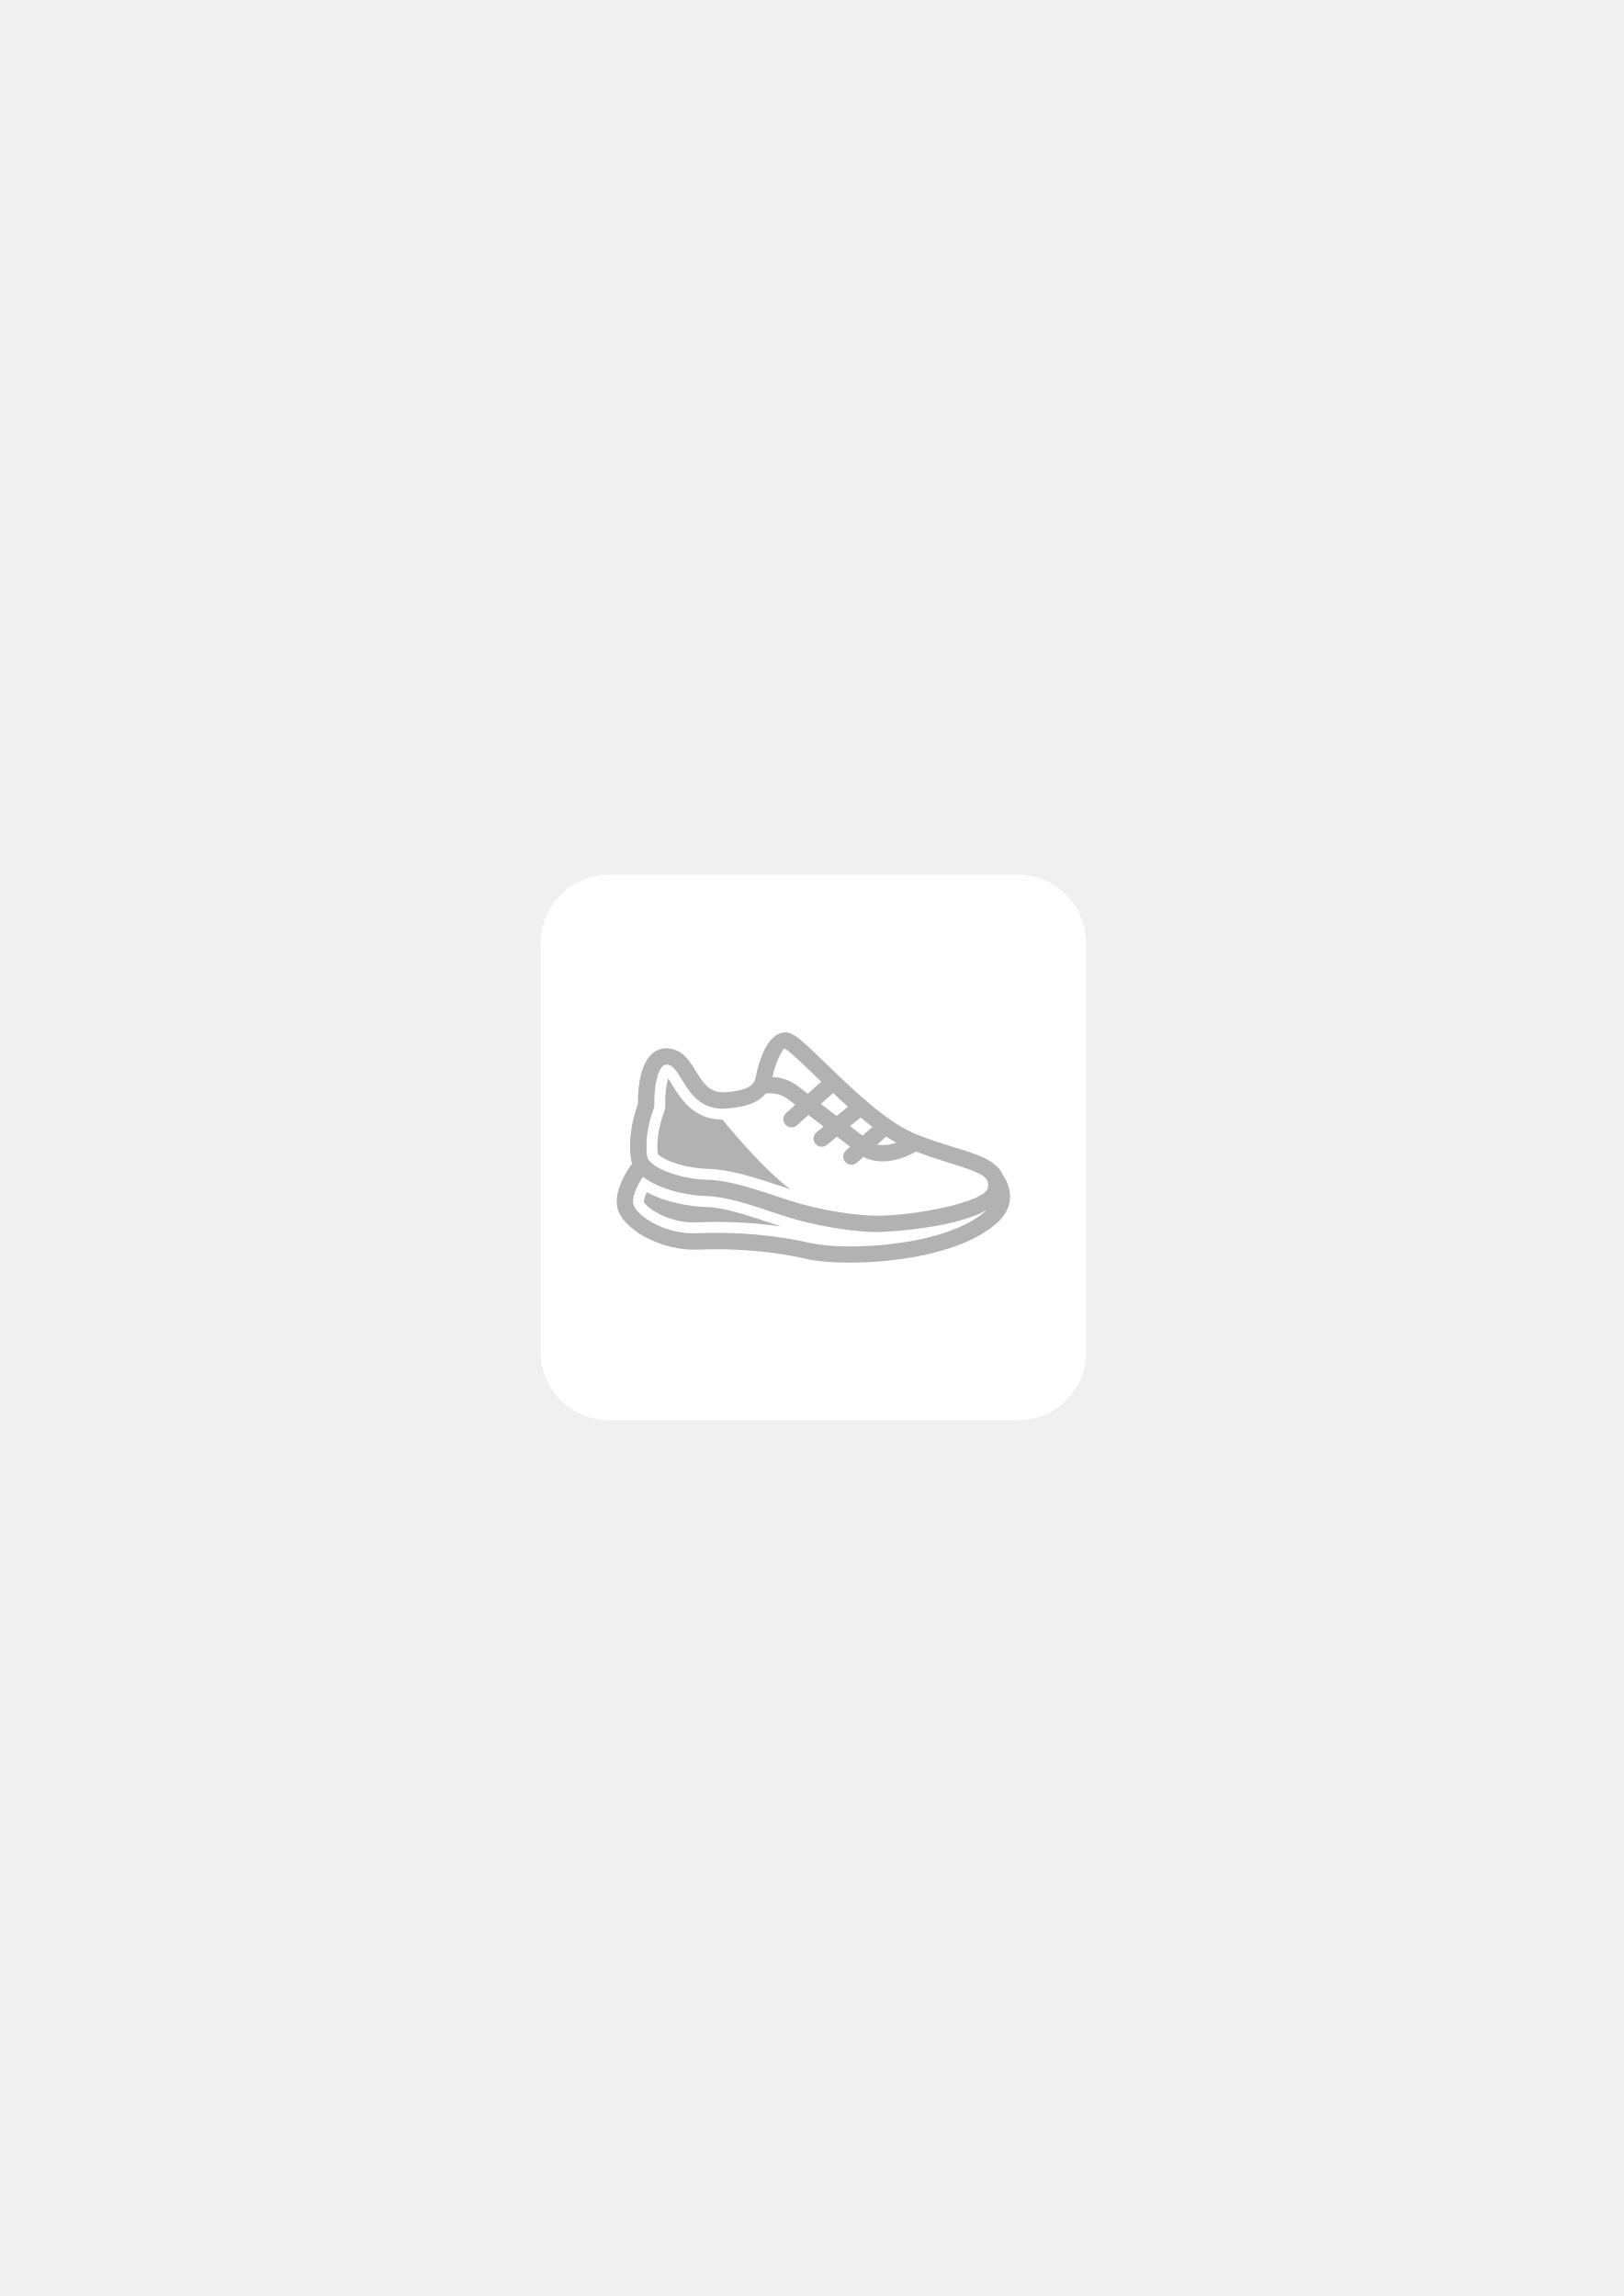
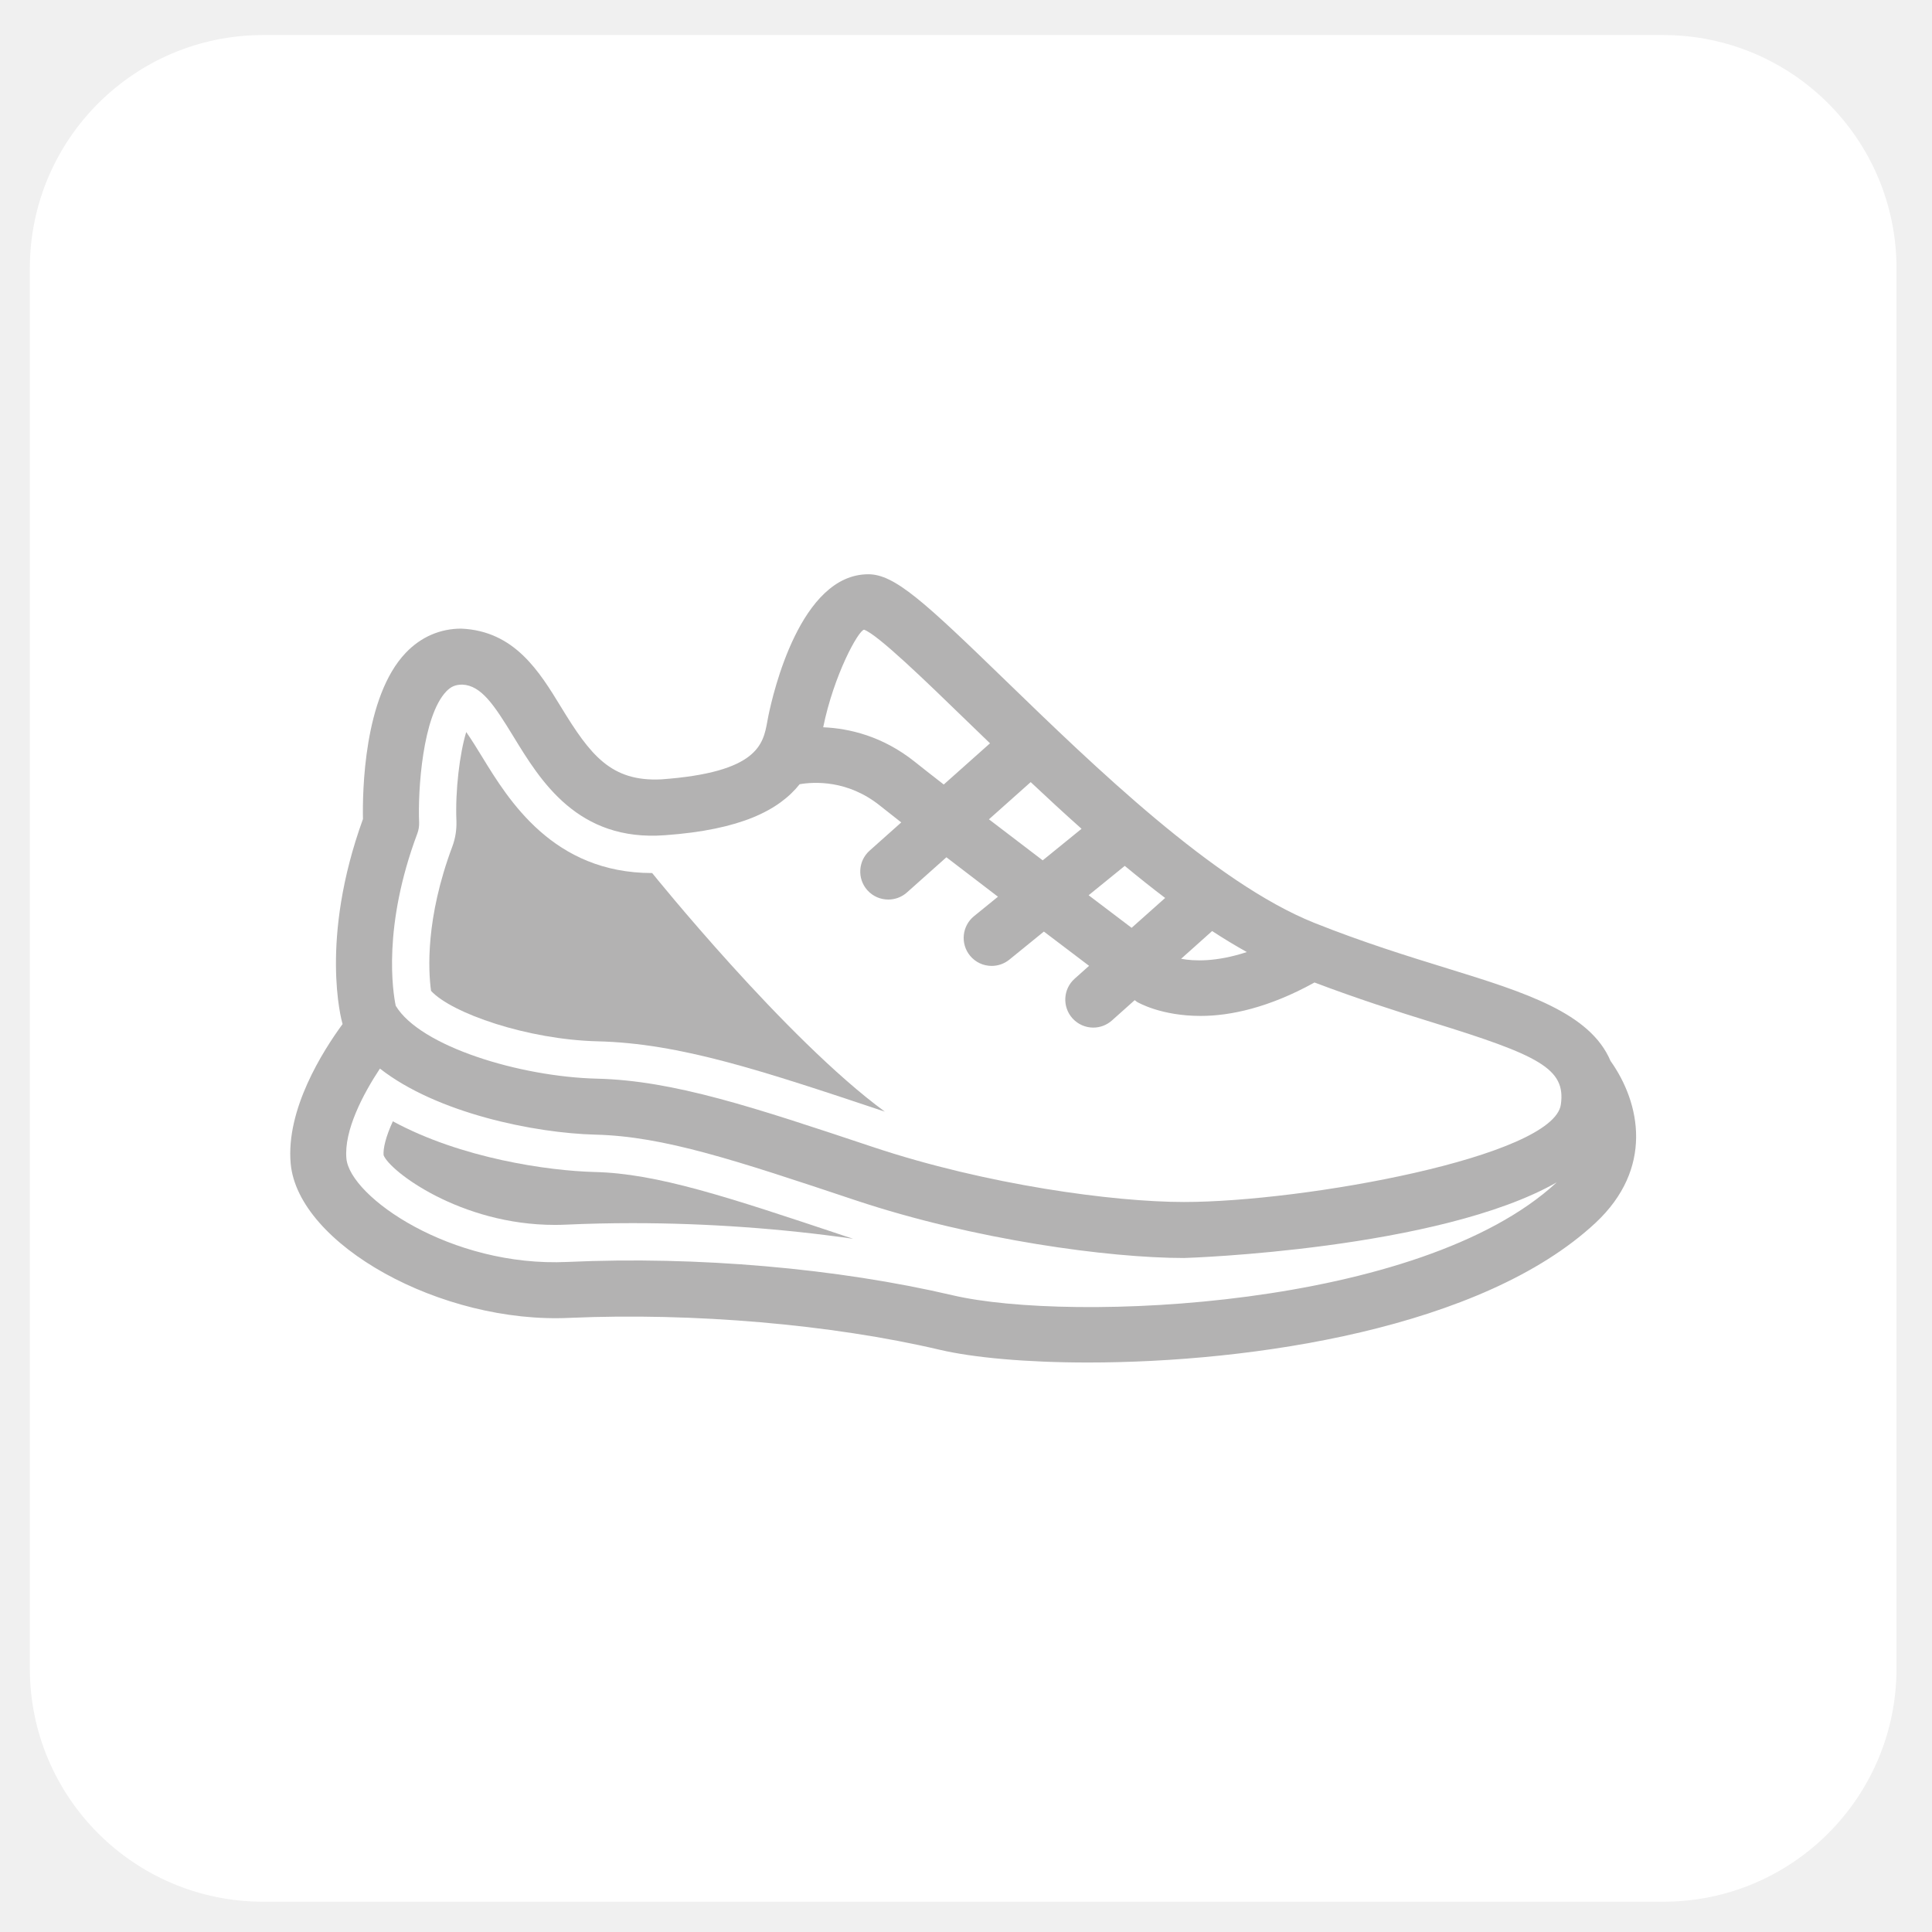
- <svg xmlns="http://www.w3.org/2000/svg" version="1.1" id="Calque_1" x="0px" y="0px" width="595.28px" height="841.89px" viewBox="0 0 595.28 841.89" enable-background="new 0 0 595.28 841.89" xml:space="preserve">
+ <svg xmlns="http://www.w3.org/2000/svg" version="1.1" id="Calque_1" x="0px" y="0px" viewBox="195 317 207 207" enable-background="new 0 0 595.28 841.89" xml:space="preserve">
  <path fill="#FFFFFF" d="M398.197,495.758c0,13.809-11.186,24.998-24.998,24.998h-150c-13.808,0-25.002-11.189-25.002-24.998V345.753  c0-13.808,11.194-24.998,25.002-24.998h150c13.812,0,24.998,11.189,24.998,24.998V495.758z" />
  <g>
    <path fill="#B3B2B2" d="M262.768,448.051c7.942,0,16.041,0.583,23.643,1.676c-0.326-0.105-0.652-0.211-0.978-0.321   c-12.495-4.166-20.014-6.679-26.729-6.835c-4.965-0.129-14.268-1.451-21.612-5.43c-0.79,1.709-1.052,2.954-0.992,3.629   c0.638,1.699,8.236,7.469,18.333,7.469c0.399,0,0.799-0.009,1.204-0.027C257.991,448.105,260.37,448.051,262.768,448.051z" />
    <path fill="#B3B2B2" d="M289.8,436.103c-10.634-7.795-24.924-25.562-24.924-25.562c-10.606,0-15.383-7.809-18.236-12.476   c-0.45-0.735-1.103-1.8-1.686-2.632c-0.698,2.269-1.189,6.297-1.052,9.513c0.032,0.955-0.11,1.86-0.427,2.724   c-2.903,7.745-2.586,13.339-2.292,15.494c2.205,2.397,10.326,5.223,17.859,5.406C267.862,428.785,276.59,431.693,289.8,436.103z" />
    <path fill="#B3B2B2" d="M367.555,430.669c-2.178-5.141-9.104-7.327-17.424-9.895c-4.258-1.314-9.086-2.807-14.327-4.901   c-10.693-4.281-23.624-16.817-33.068-25.967c-8.723-8.457-11.883-11.378-14.704-11.378c-7.271,0-10.202,12.692-10.721,15.246   l-0.101,0.542c-0.446,2.42-0.997,5.438-11.36,6.187c-5.393,0.262-7.598-2.604-10.726-7.726c-2.338-3.831-4.988-8.176-10.707-8.424   c-2.265,0-4.313,0.891-5.93,2.577c-4.534,4.727-4.653,14.983-4.598,17.822c-4.676,12.908-2.306,21.548-2.2,21.916   c0.004,0.018,0.014,0.031,0.018,0.05c-2.154,2.94-6.086,9.169-5.562,14.952c0.786,8.645,16.105,17.212,29.945,16.527   c13.151-0.569,27.965,0.689,39.619,3.427c3.551,0.831,9.197,1.359,15.866,1.359c17.57,0,42.232-3.651,54.368-14.956   C372.185,442.207,370.779,435.202,367.555,430.669z M324.871,416.755c1.245,0.813,2.485,1.562,3.717,2.251   c-3.289,1.079-5.668,0.979-7.042,0.721L324.871,416.755z M315.51,409.773c1.434,1.185,2.876,2.338,4.327,3.436l-3.592,3.201   c-1.323-0.997-2.894-2.191-4.607-3.491L315.51,409.773z M305.432,400.797c1.769,1.663,3.579,3.34,5.448,5.002l-4.162,3.381   c-1.952-1.484-3.909-2.977-5.76-4.396L305.432,400.797z M287.582,384.467c1.488,0.546,6.532,5.434,10.978,9.748   c0.799,0.776,1.663,1.607,2.512,2.425l-4.956,4.415c-1.249-0.97-2.324-1.81-3.096-2.43c-3.45-2.756-7.028-3.583-9.821-3.703   C284.348,389.281,286.98,384.527,287.582,384.467z M297.076,455.781c-12.338-2.89-27.377-4.208-41.254-3.574   c-12.535,0.593-23.335-6.991-23.707-11.079c-0.271-3.009,1.792-6.918,3.592-9.638c6.105,4.782,16.555,6.914,23.091,7.079   c7.322,0.175,15.053,2.756,27.896,7.042c12.733,4.239,27.152,6.174,35.158,6.174c0.345,0,27.304-0.896,39.94-8.104   C347.168,457.224,309.686,458.73,297.076,455.781z M362.235,435.34c-0.786,5.609-27.565,10.445-40.382,10.445   c-7.538,0-21.162-1.837-33.303-5.884c-12.875-4.295-21.382-7.134-29.604-7.331c-8.227-0.202-18.925-3.445-21.548-7.813   c-0.303-1.47-1.428-8.466,2.32-18.461c0.138-0.376,0.202-0.776,0.188-1.18c-0.147-3.436,0.372-11.388,2.912-14.038   c0.487-0.505,0.96-0.726,1.713-0.726c0.004,0,0.009,0,0.014,0c2.026,0.097,3.395,2.173,5.461,5.554   c2.88,4.708,6.863,11.304,16.275,10.579c8.043-0.579,12.159-2.655,14.396-5.461c1.534-0.262,5.14-0.478,8.594,2.287   c0.606,0.487,1.401,1.112,2.292,1.806l-3.39,3.022c-1.236,1.103-1.346,3-0.244,4.24c0.597,0.662,1.415,1.001,2.242,1.001   c0.712,0,1.424-0.248,1.999-0.758l4.23-3.771c1.75,1.341,3.629,2.779,5.525,4.226l-2.567,2.085   c-1.286,1.047-1.479,2.935-0.437,4.221c0.593,0.73,1.456,1.107,2.329,1.107c0.666,0,1.337-0.22,1.893-0.67l3.702-3.009   c1.76,1.336,3.399,2.577,4.842,3.67l-1.548,1.382c-1.236,1.102-1.342,3-0.239,4.235c0.593,0.662,1.415,1.002,2.237,1.002   c0.712,0,1.424-0.253,1.998-0.763l2.439-2.178c0.092,0.069,0.216,0.161,0.257,0.193c0.184,0.105,2.637,1.502,6.826,1.497   c3.142,0,7.304-0.877,12.182-3.582c4.543,1.718,8.787,3.086,12.518,4.239C359.934,430.08,362.777,431.49,362.235,435.34z" />
  </g>
</svg>
